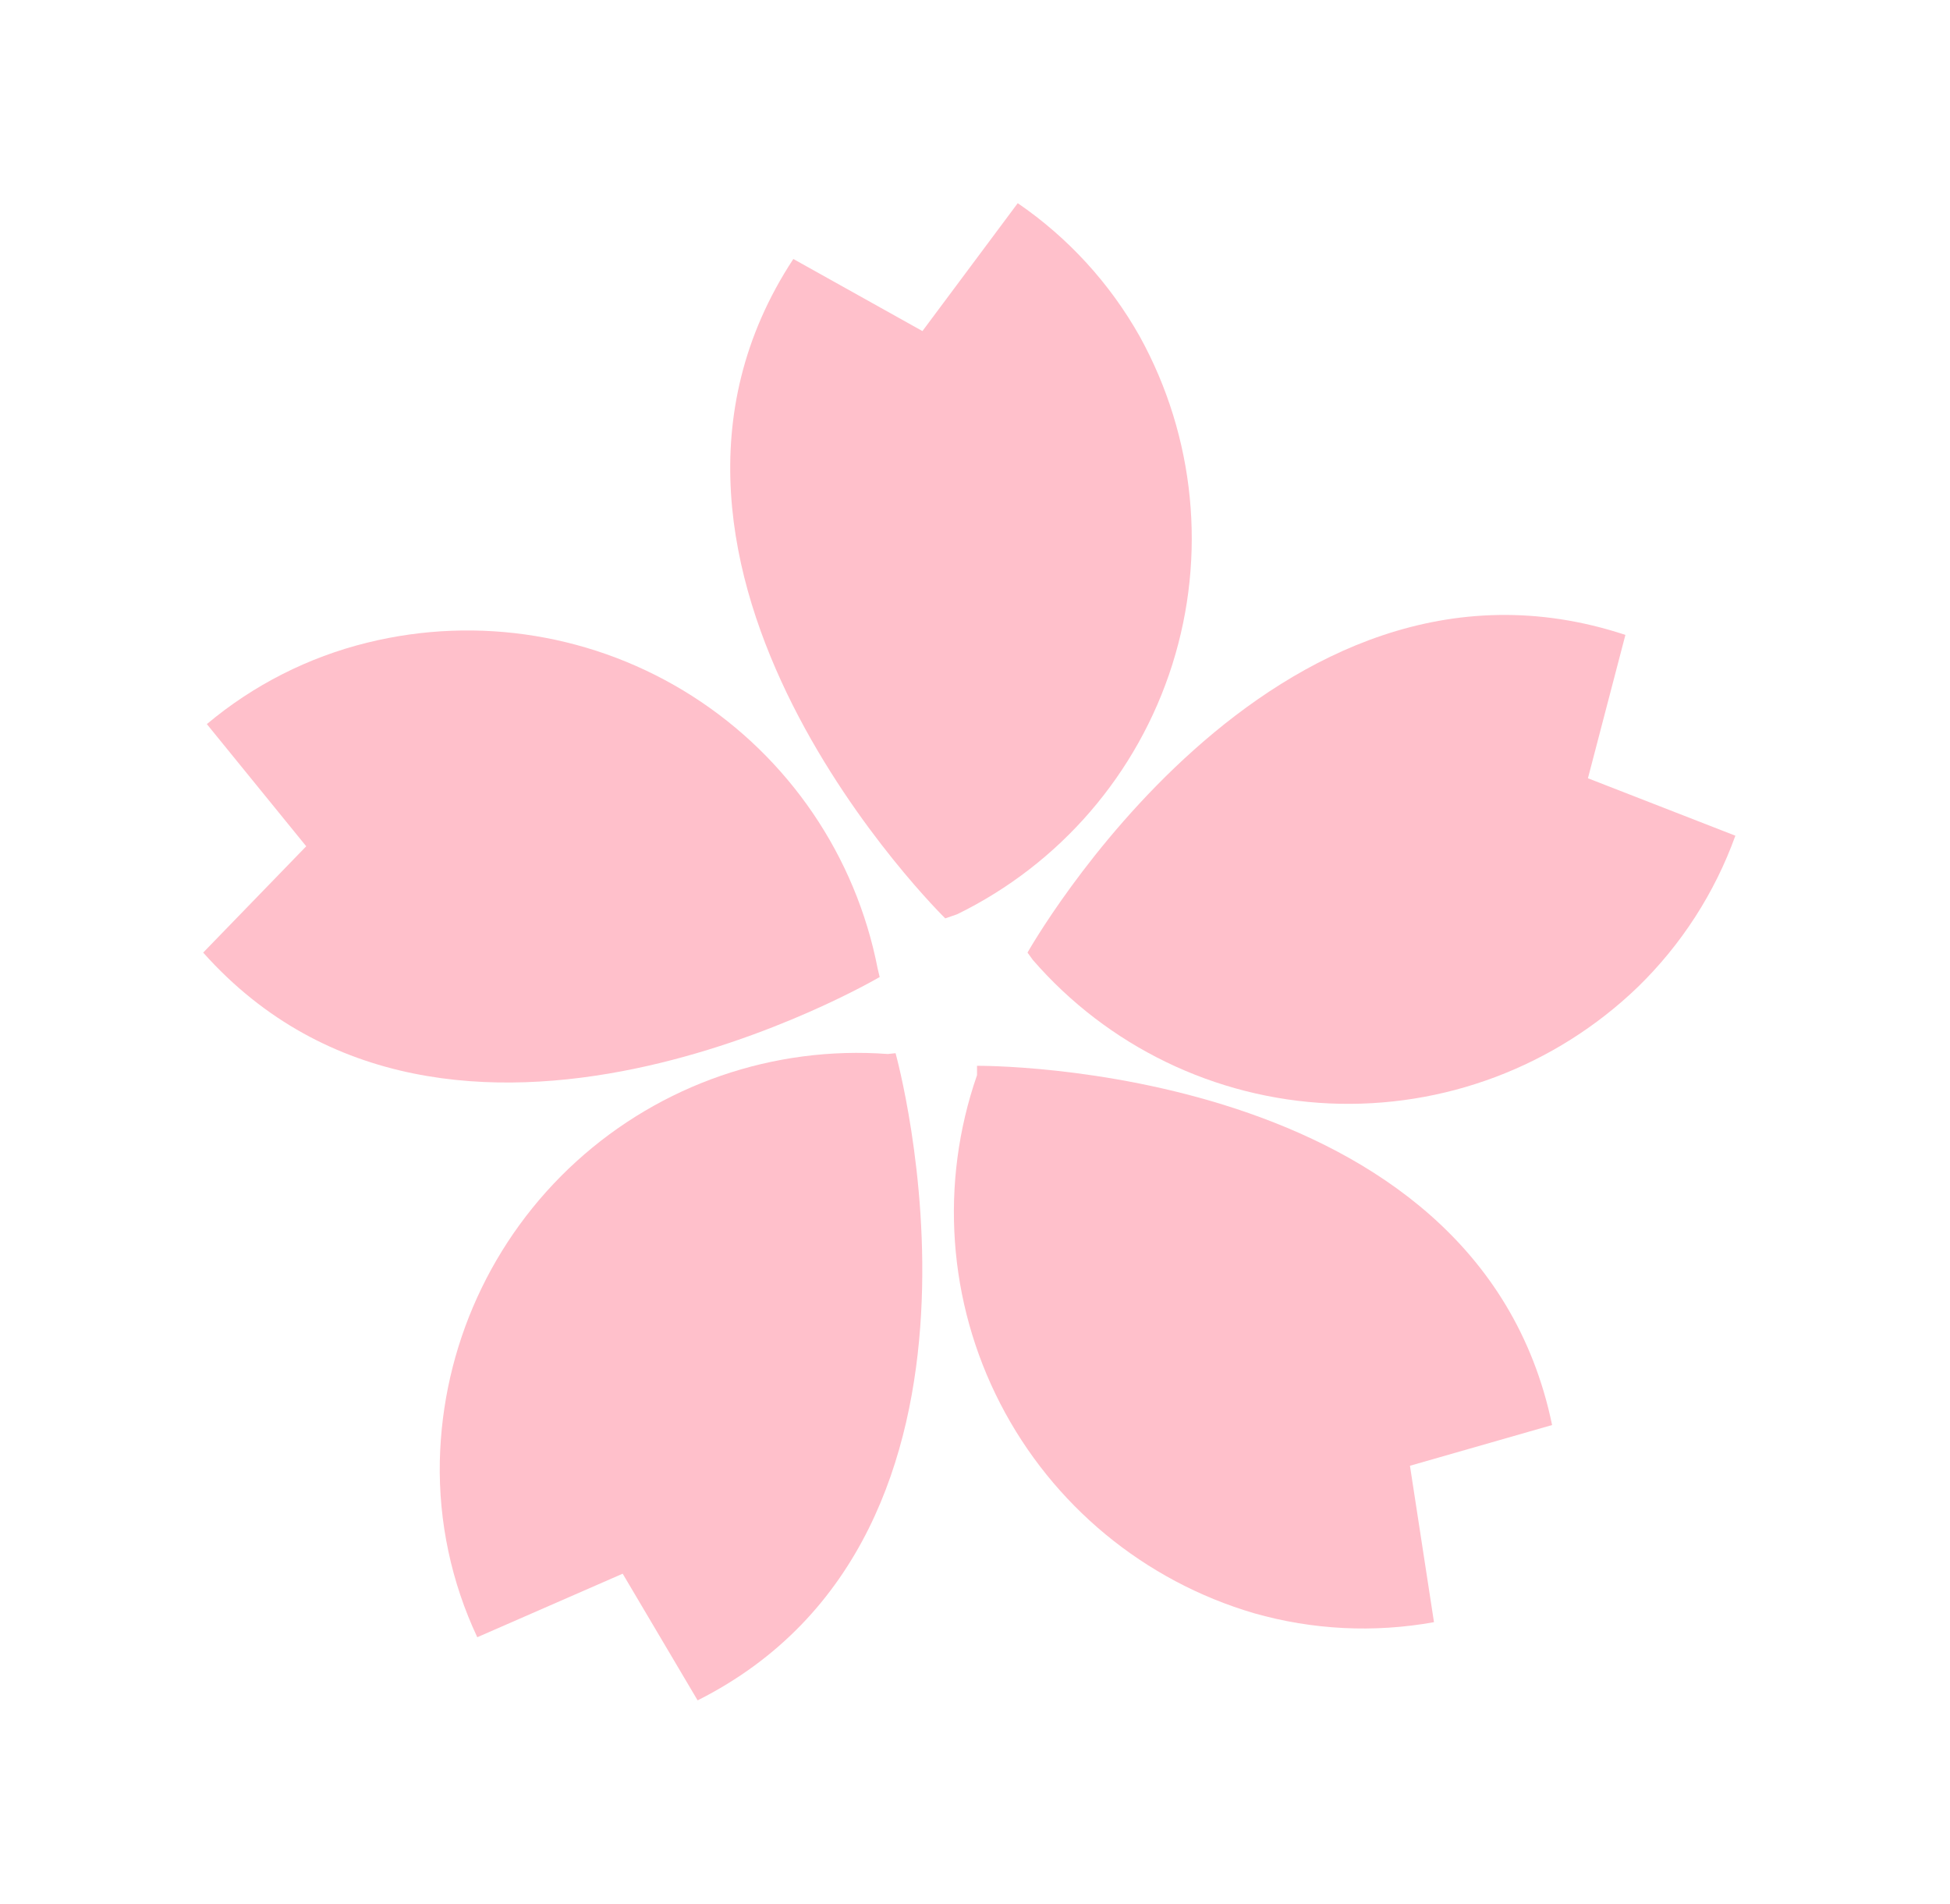
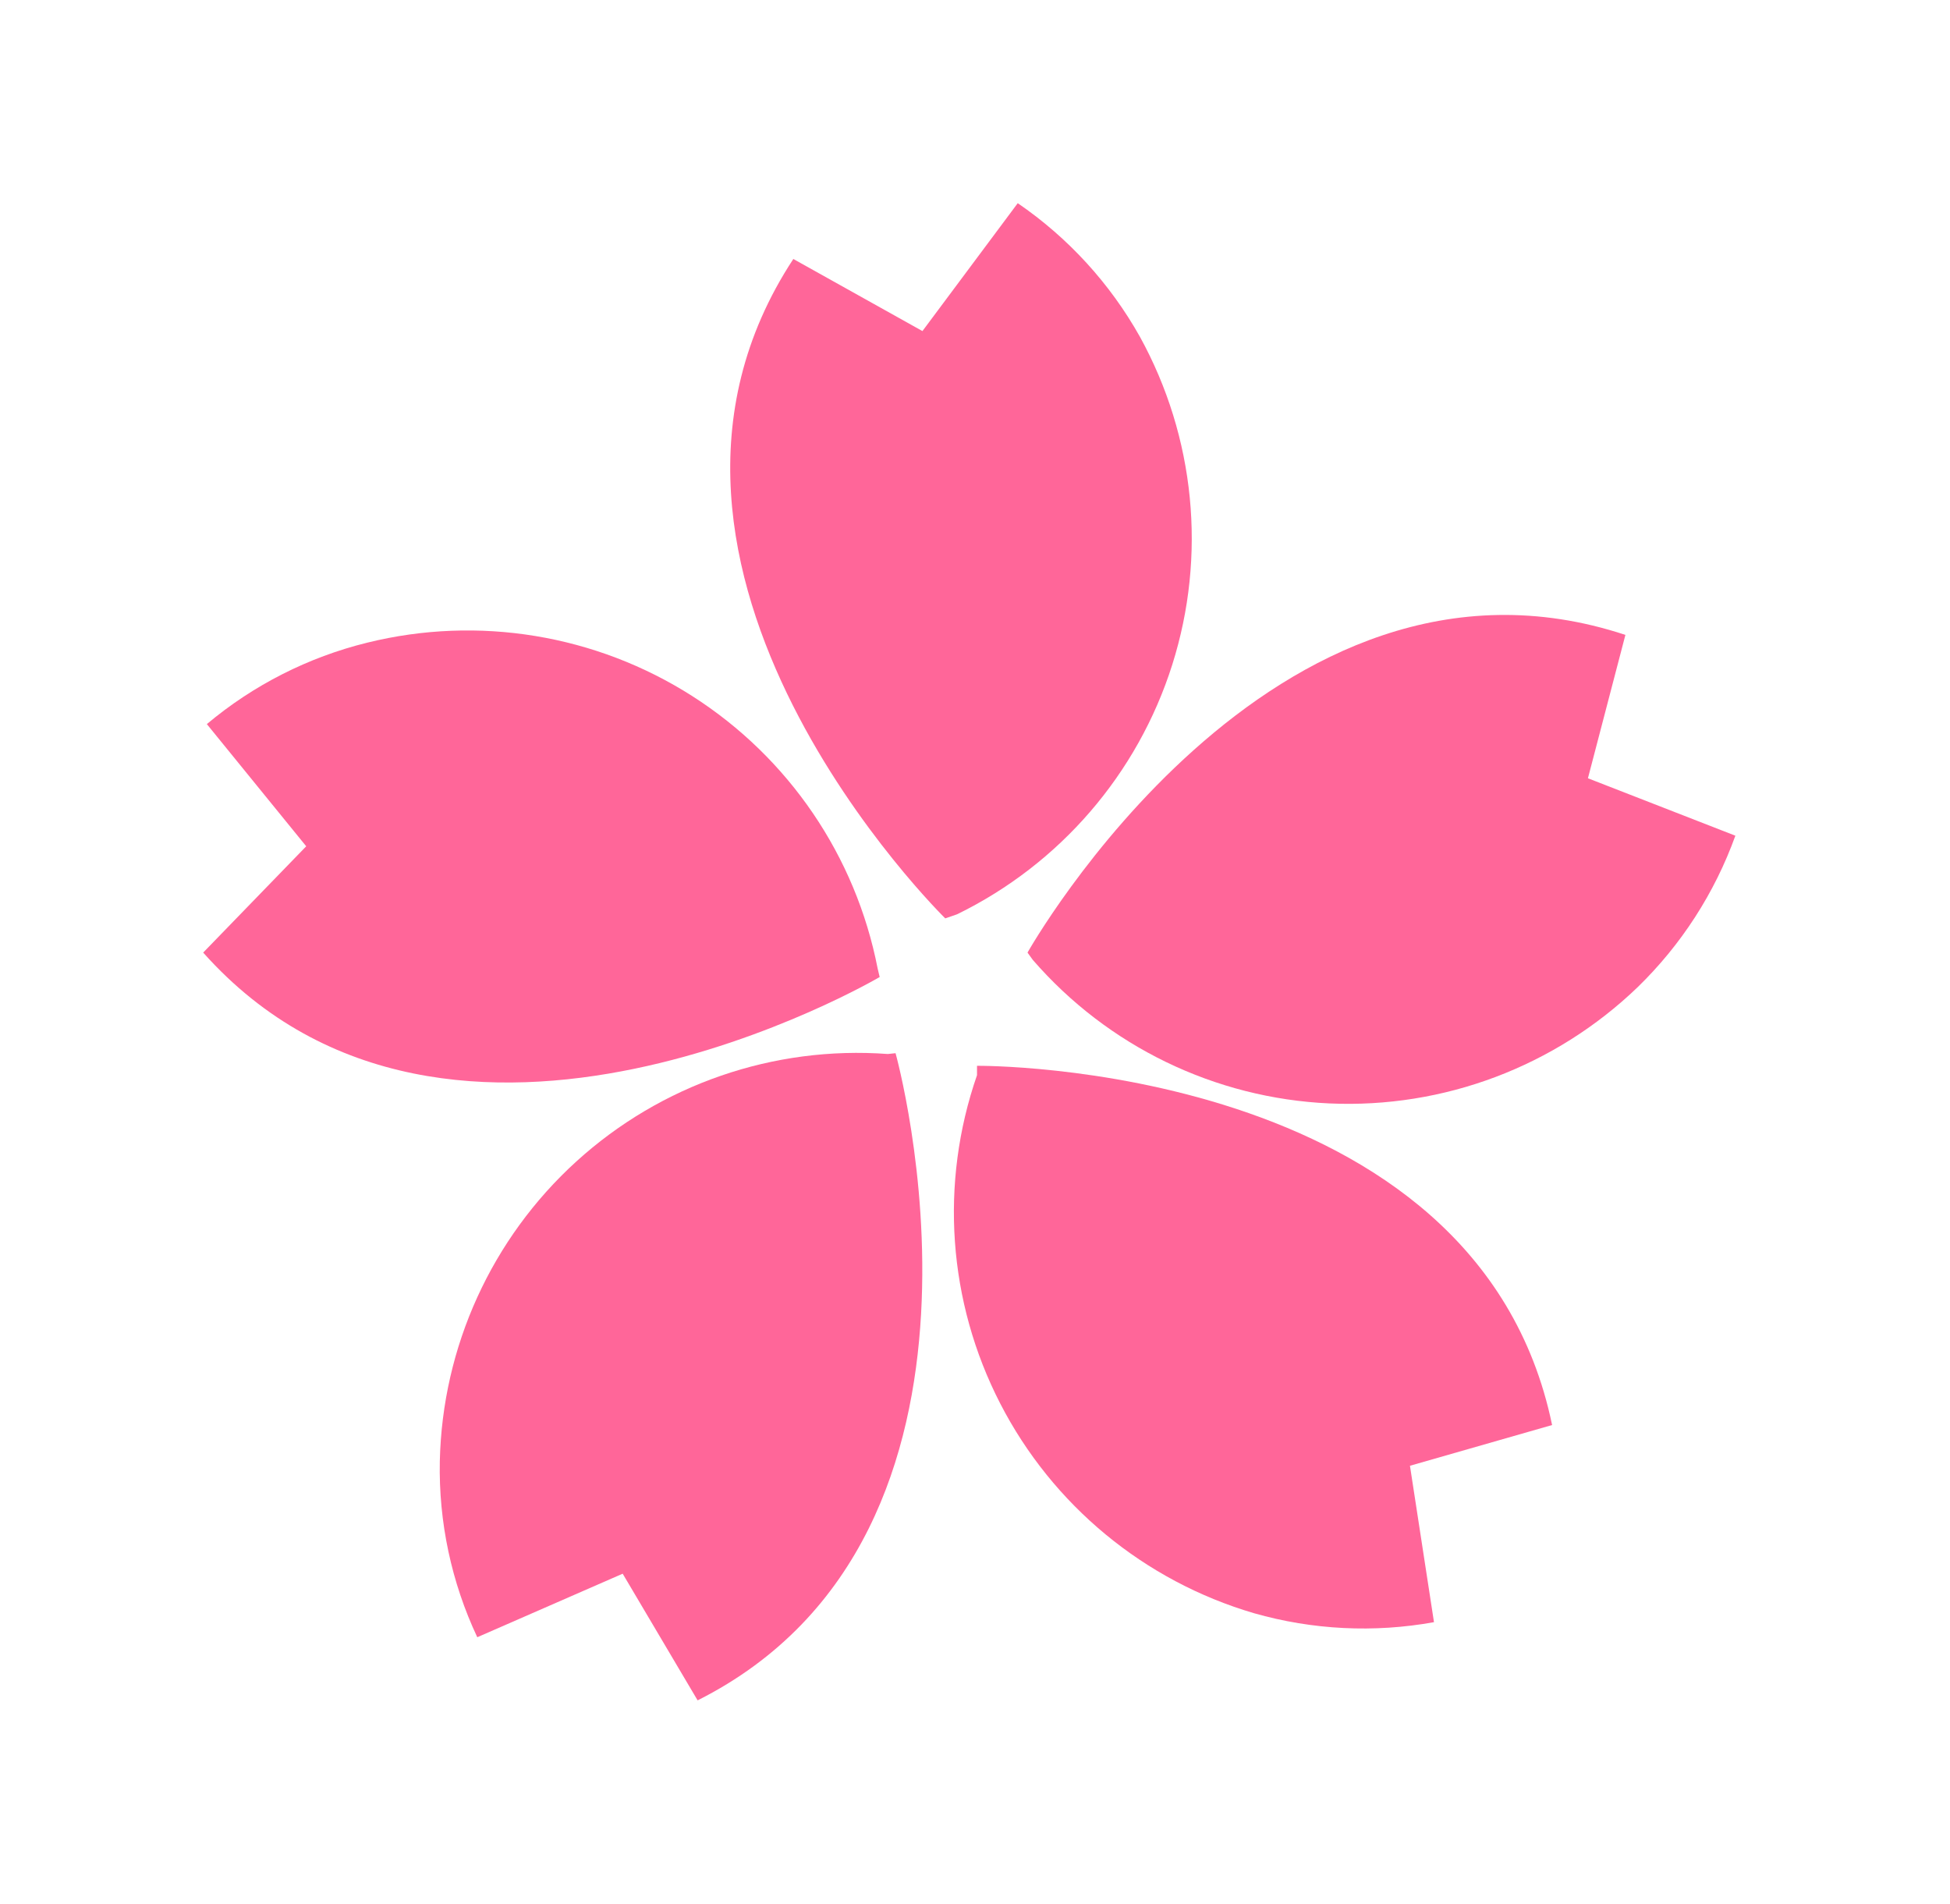
<svg xmlns="http://www.w3.org/2000/svg" t="1512476621656" class="icon" style="" viewBox="0 0 1049 1024" version="1.1" p-id="1451" width="204.883" height="200">
-   <defs>
-     <style type="text/css">@font-face {
-   font-family: "weel-translate";
-   font-style: normal;
-   font-weight: normal;
-   src: url("moz-extension://6df79949-f4b5-4469-9d15-fba558fbc8ad/fonts/weel-translate.ttf") format("truetype"), url("moz-extension://6df79949-f4b5-4469-9d15-fba558fbc8ad/fonts/weel-translate.woff") format("woff");
- }
- @font-face {
-   font-family: "weel-translate";
-   font-style: normal;
-   font-weight: normal;
-   src: url("moz-extension://6df79949-f4b5-4469-9d15-fba558fbc8ad/fonts/weel-translate.ttf") format("truetype"), url("moz-extension://6df79949-f4b5-4469-9d15-fba558fbc8ad/fonts/weel-translate.woff") format("woff");
- }
- @font-face {
-   font-family: "weel-translate";
-   font-style: normal;
-   font-weight: normal;
-   src: url("moz-extension://6df79949-f4b5-4469-9d15-fba558fbc8ad/fonts/weel-translate.ttf") format("truetype"), url("moz-extension://6df79949-f4b5-4469-9d15-fba558fbc8ad/fonts/weel-translate.woff") format("woff");
- }
- @font-face {
-   font-family: "weel-translate";
-   font-style: normal;
-   font-weight: normal;
-   src: url("moz-extension://6df79949-f4b5-4469-9d15-fba558fbc8ad/fonts/weel-translate.ttf") format("truetype"), url("moz-extension://6df79949-f4b5-4469-9d15-fba558fbc8ad/fonts/weel-translate.woff") format("woff");
- }
- </style>
-   </defs>
-   <path d="M525.584 573.347s268.831-2.629 309.364 193.243l-76.465 21.91 12.927 84.133a214.057 214.057 0 0 1-96.841-4.82A224.793 224.793 0 0 1 525.584 578.386z" fill="#ffc0cb" p-id="1452" />
-   <path d="M552.752 512.438s131.458-233.776 321.633-170.895L854.228 418.665l79.313 30.893a215.591 215.591 0 0 1-52.583 81.504 224.574 224.574 0 0 1-325.358-14.679z" fill="#ffc0cb" p-id="1453" />
-   <path d="M508.494 494.034S317.004 306.488 426.772 139.317l69.454 38.78L547.494 109.301a214.057 214.057 0 0 1 65.729 71.864 225.012 225.012 0 0 1-98.374 310.678z" fill="#ffc0cb" p-id="1454" />
-   <path d="M473.22 525.584S242.293 661.643 109.301 512.438l55.431-57.184-53.459-65.729a213.619 213.619 0 0 1 86.324-43.819 224.793 224.793 0 0 1 274.528 175.277z" fill="#ffc0cb" p-id="1455" />
-   <path d="M481.765 566.555s72.083 258.314-106.481 348.144l-40.314-68.139-78.217 34.179a212.304 212.304 0 0 1-20.157-94.65 224.574 224.574 0 0 1 241.006-219.096z" fill="#ffc0cb" p-id="1456" />
+   <path d="M525.584 573.347s268.831-2.629 309.364 193.243l-76.465 21.91 12.927 84.133a214.057 214.057 0 0 1-96.841-4.82A224.793 224.793 0 0 1 525.584 578.386z" fill="#ff6699" p-id="1452" />
+   <path d="M552.752 512.438s131.458-233.776 321.633-170.895L854.228 418.665l79.313 30.893a215.591 215.591 0 0 1-52.583 81.504 224.574 224.574 0 0 1-325.358-14.679z" fill="#ff6699" p-id="1453" />
+   <path d="M508.494 494.034S317.004 306.488 426.772 139.317l69.454 38.78L547.494 109.301a214.057 214.057 0 0 1 65.729 71.864 225.012 225.012 0 0 1-98.374 310.678z" fill="#ff6699" p-id="1454" />
+   <path d="M473.22 525.584S242.293 661.643 109.301 512.438l55.431-57.184-53.459-65.729a213.619 213.619 0 0 1 86.324-43.819 224.793 224.793 0 0 1 274.528 175.277z" fill="#ff6699" p-id="1455" />
+   <path d="M481.765 566.555s72.083 258.314-106.481 348.144l-40.314-68.139-78.217 34.179a212.304 212.304 0 0 1-20.157-94.65 224.574 224.574 0 0 1 241.006-219.096z" fill="#ff6699" p-id="1456" />
</svg>
